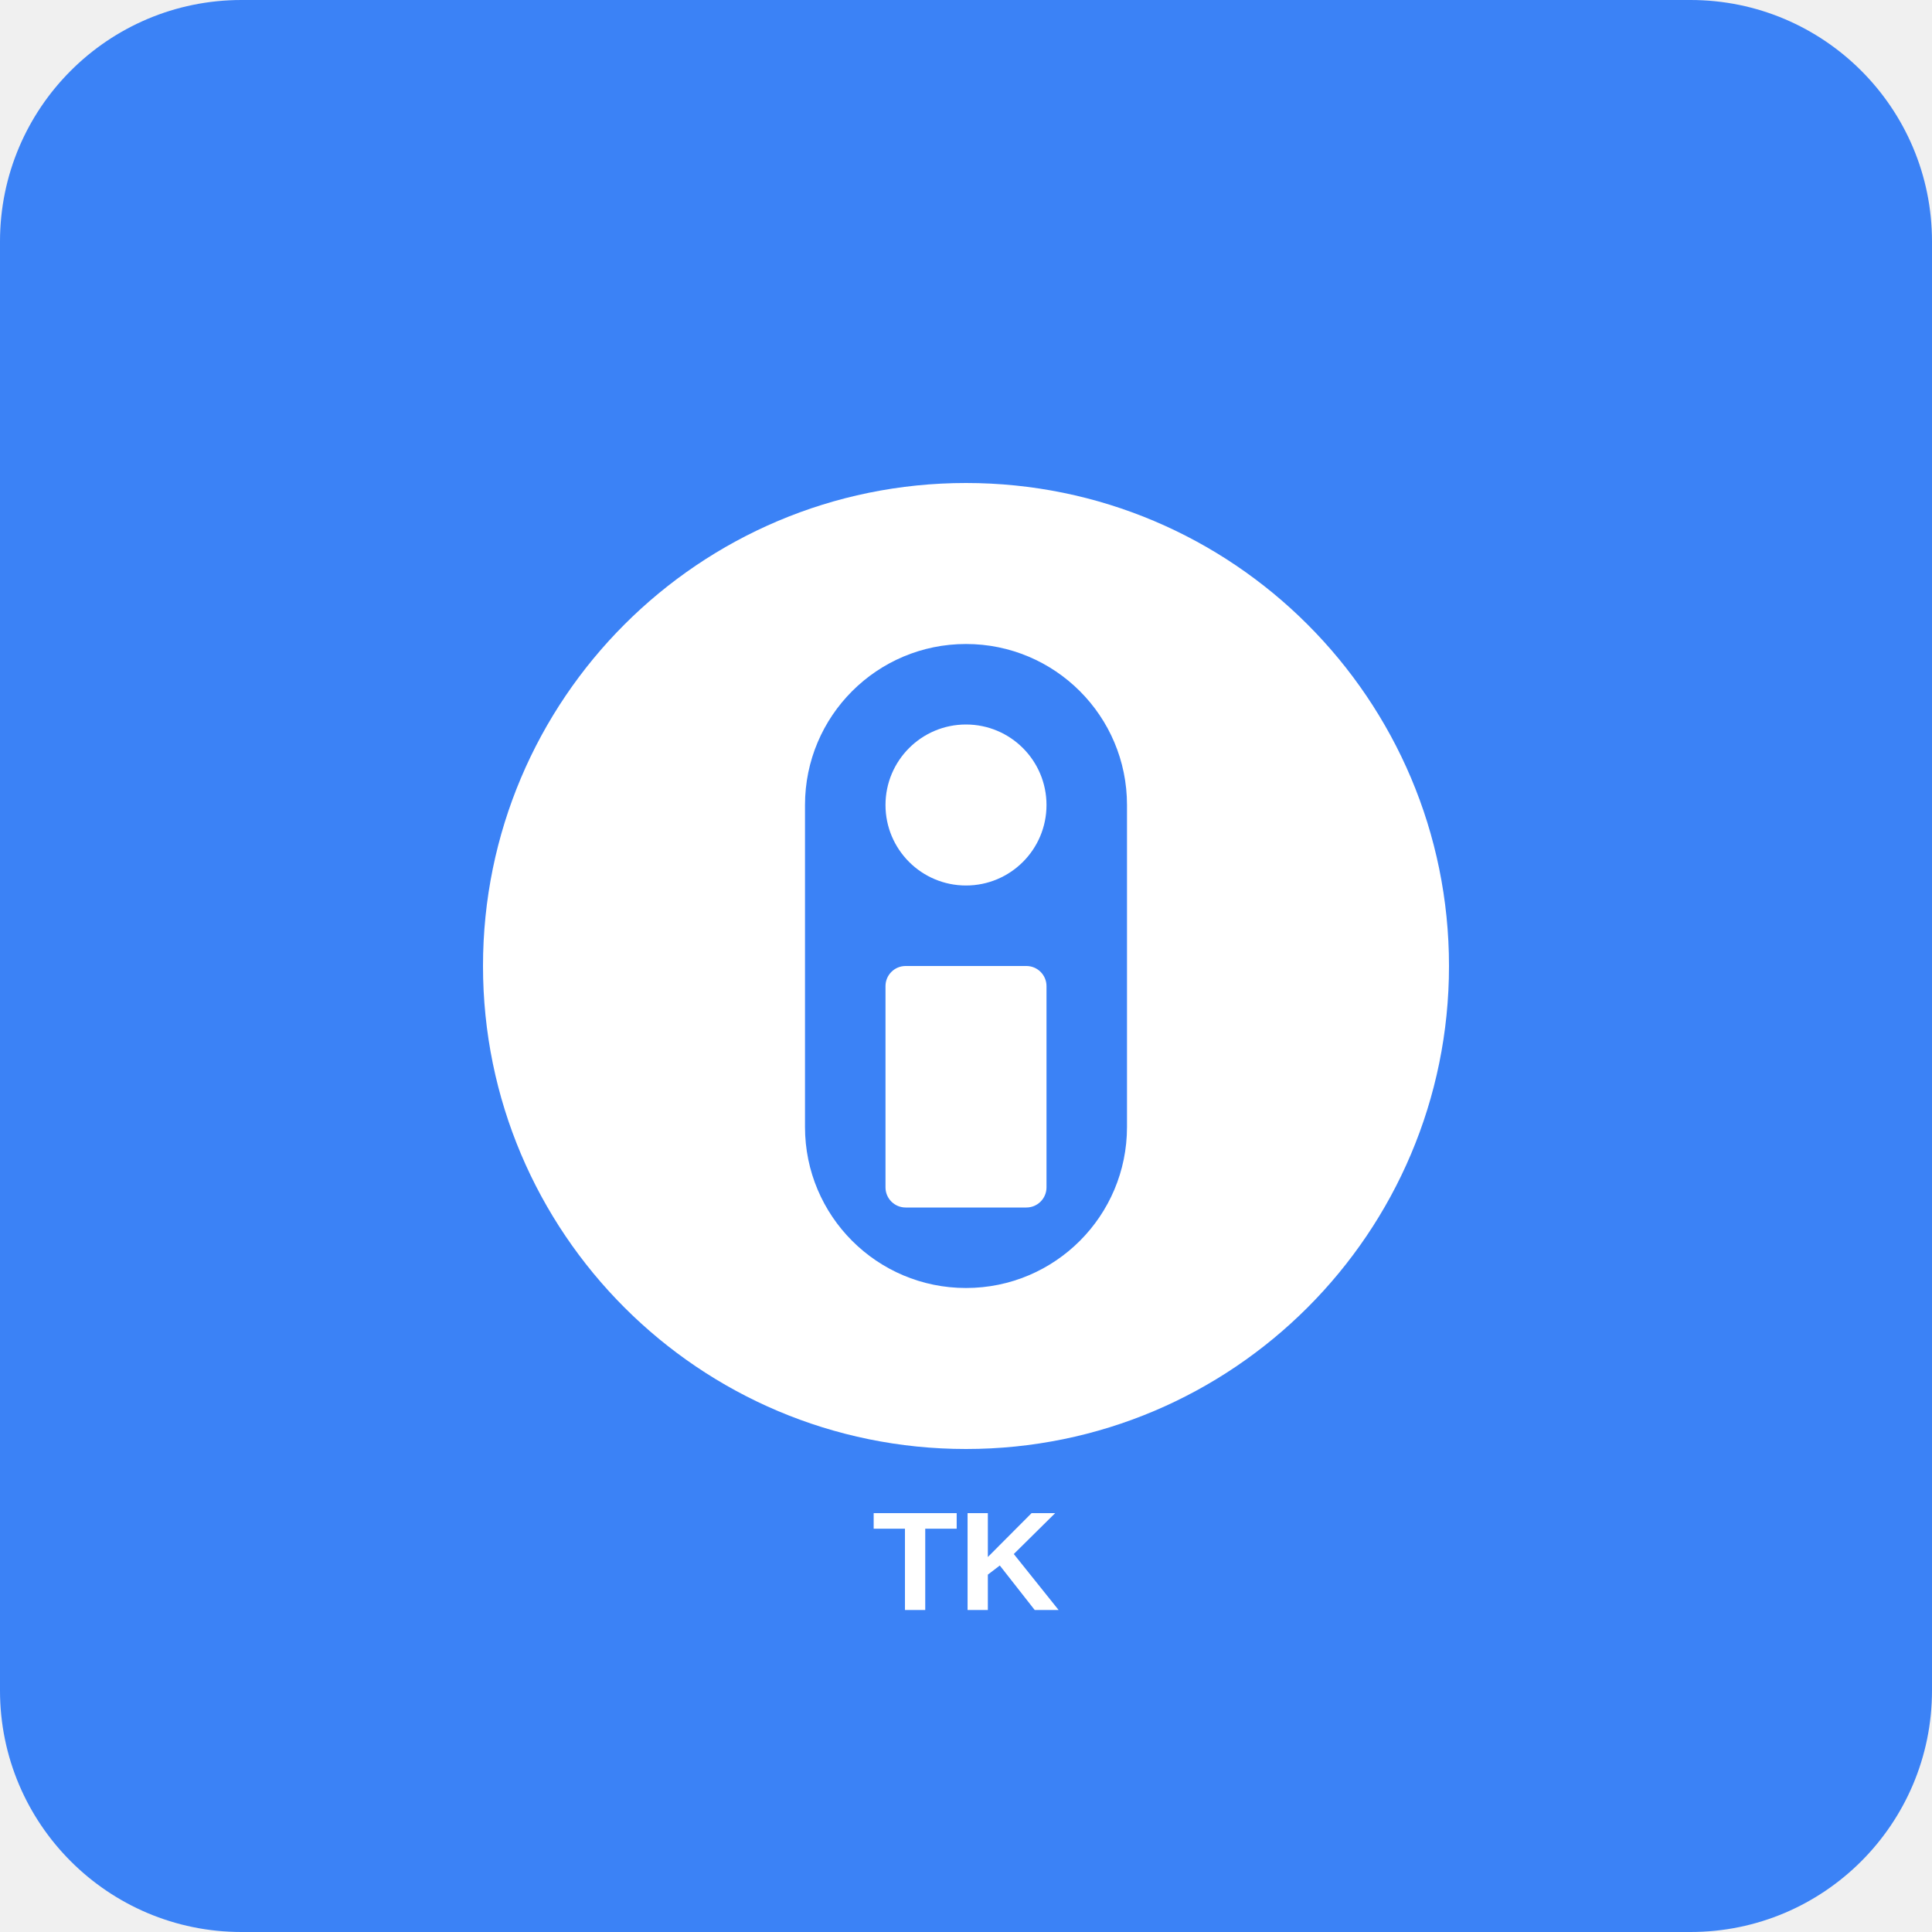
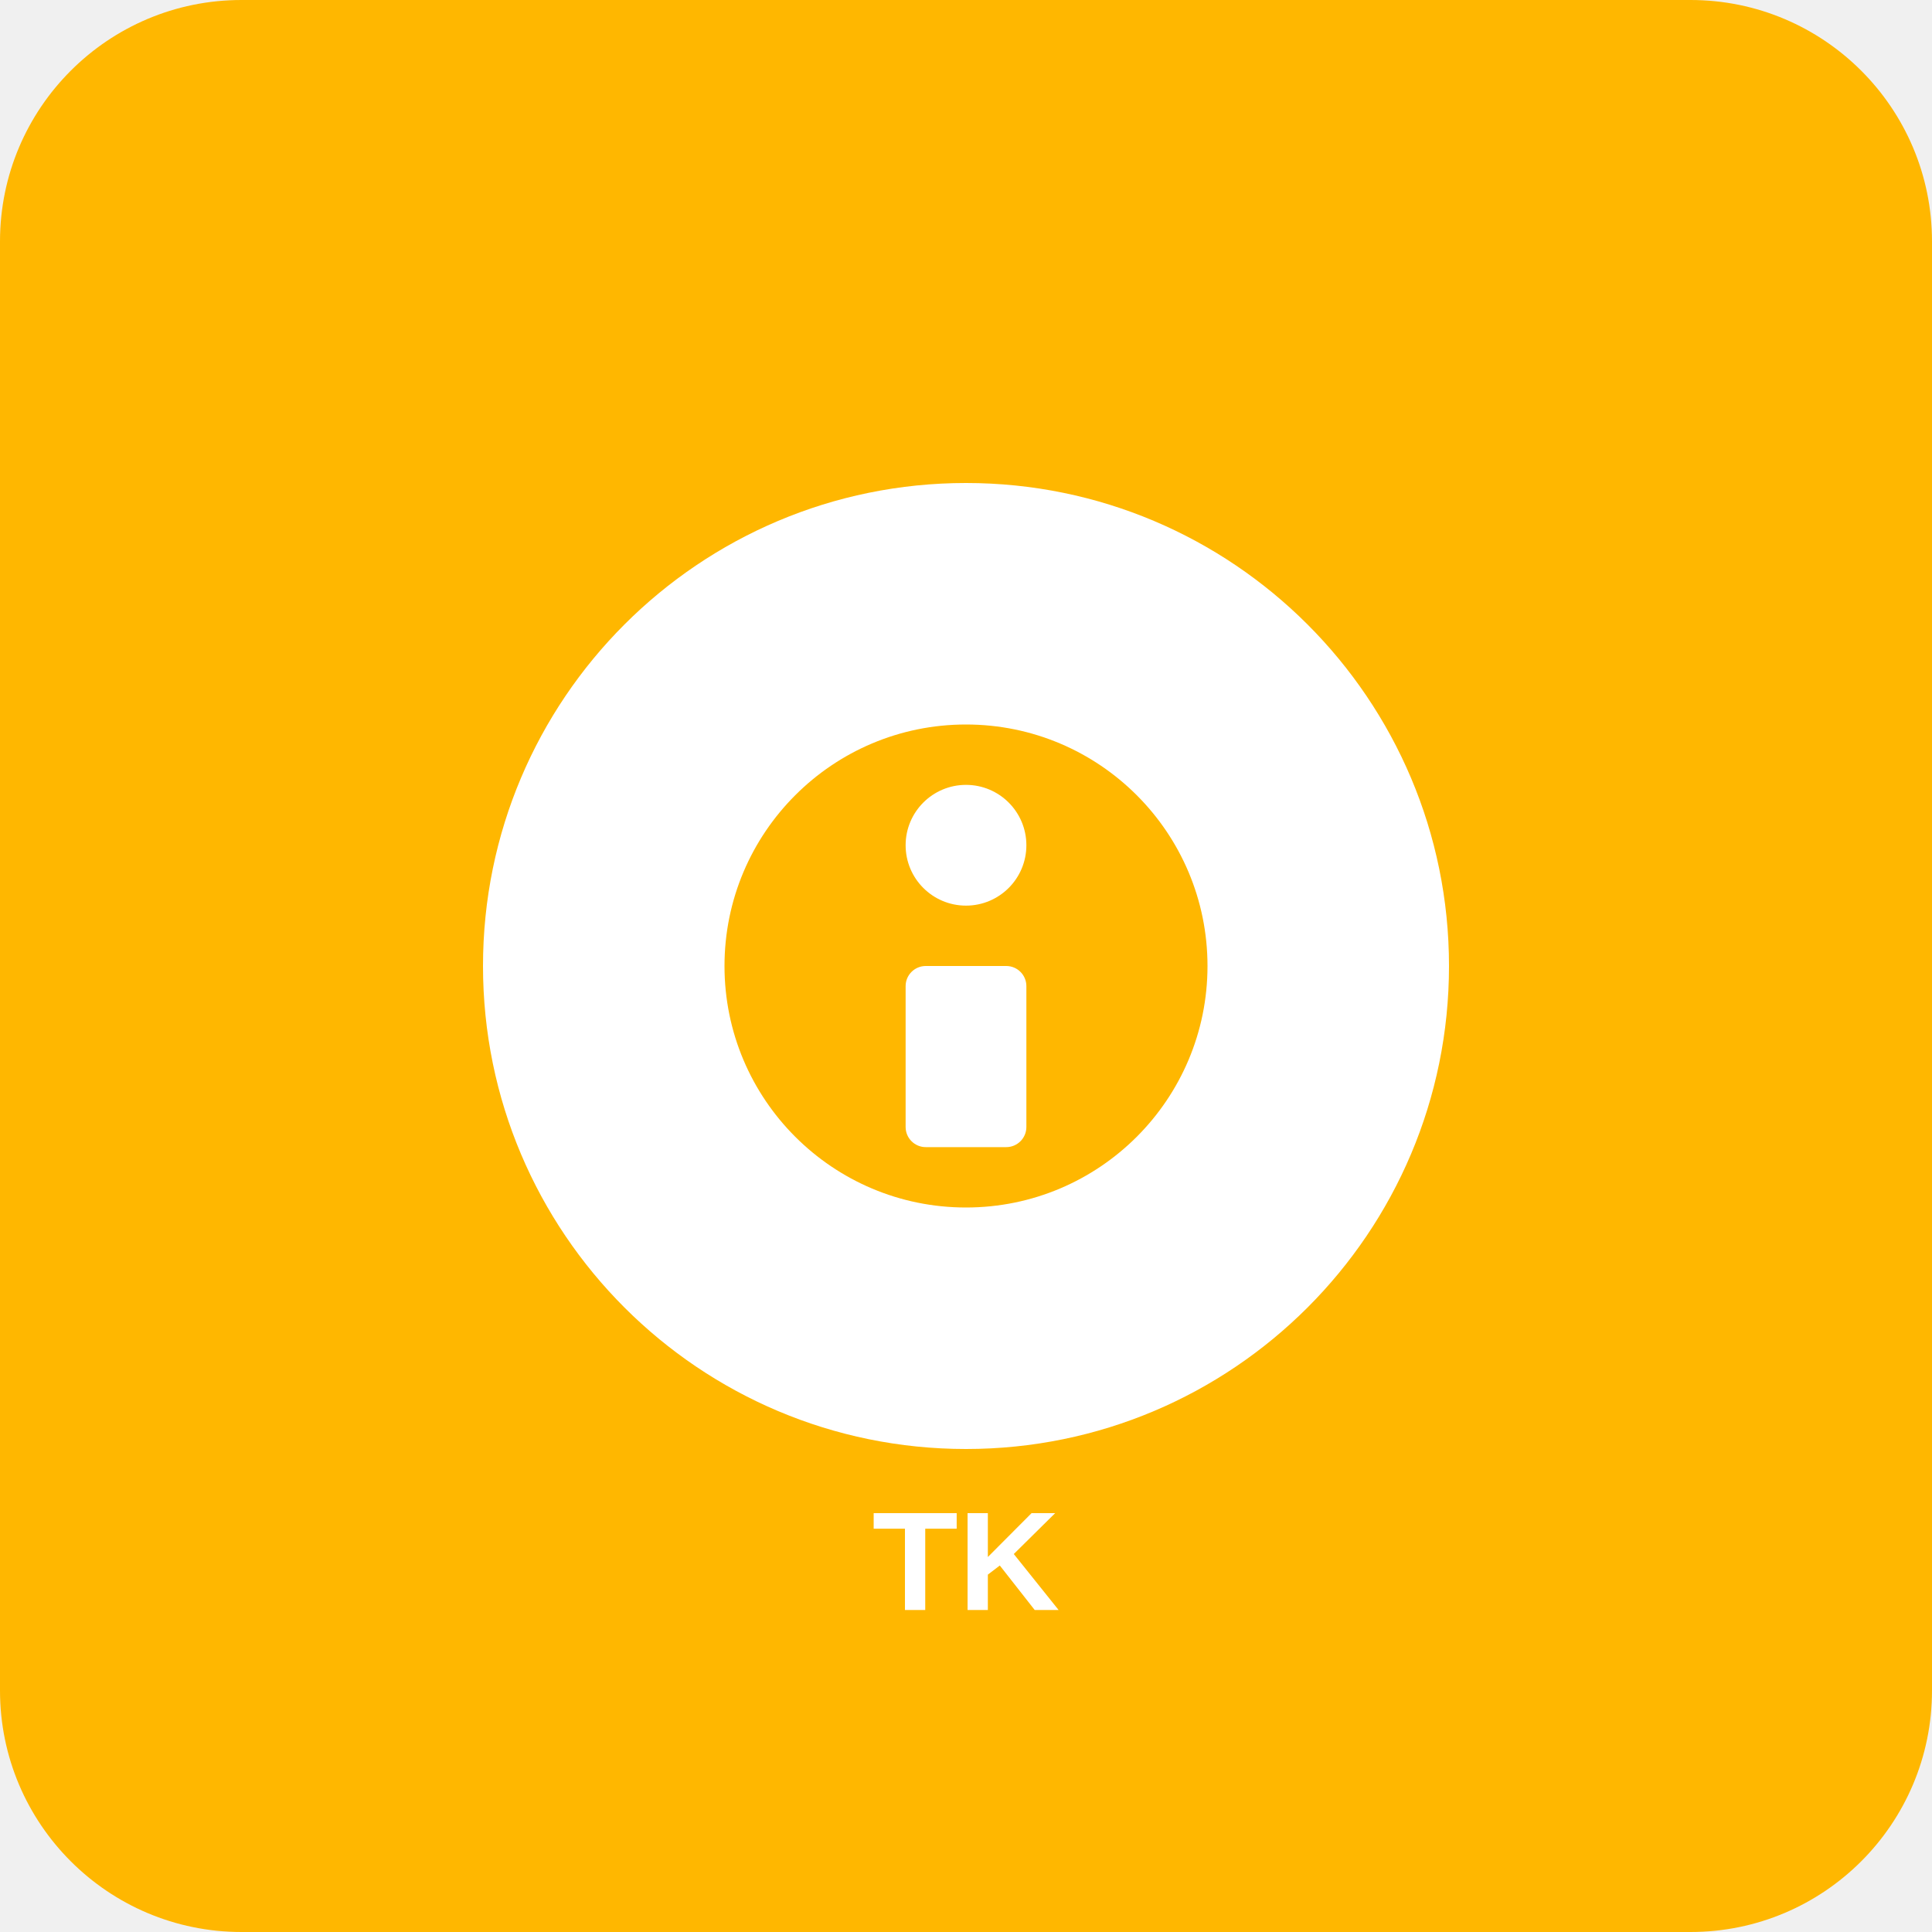
<svg xmlns="http://www.w3.org/2000/svg" width="192" height="192" viewBox="0 0 192 192" fill="none">
-   <rect width="192" height="192" rx="24" fill="#3b82f6" />
-   <path d="M48 96C48 69.49 69.49 48 96 48C122.51 48 144 69.49 144 96C144 122.51 122.51 144 96 144C69.49 144 48 122.51 48 96Z" fill="white" />
-   <path d="M96 64C87.16 64 80 71.16 80 80V112C80 120.84 87.16 128 96 128C104.84 128 112 120.84 112 112V80C112 71.16 104.84 64 96 64Z" fill="#3b82f6" />
-   <circle cx="96" cy="80" r="8" fill="white" />
-   <rect x="88" y="96" width="16" height="24" rx="2" fill="white" />
+   <rect width="192" height="192" rx="24" fill="#FFB700" />
+   <circle cx="96" cy="96" r="48" fill="white" />
+   <rect x="72" y="72" width="48" height="48" rx="24" fill="#FFB700" />
+   <circle cx="96" cy="84" r="6" fill="white" />
+   <rect x="90" y="96" width="12" height="18" rx="2" fill="white" />
  <text x="96" y="160" text-anchor="middle" fill="white" font-family="Arial, sans-serif" font-size="14" font-weight="bold">TK</text>
</svg>
